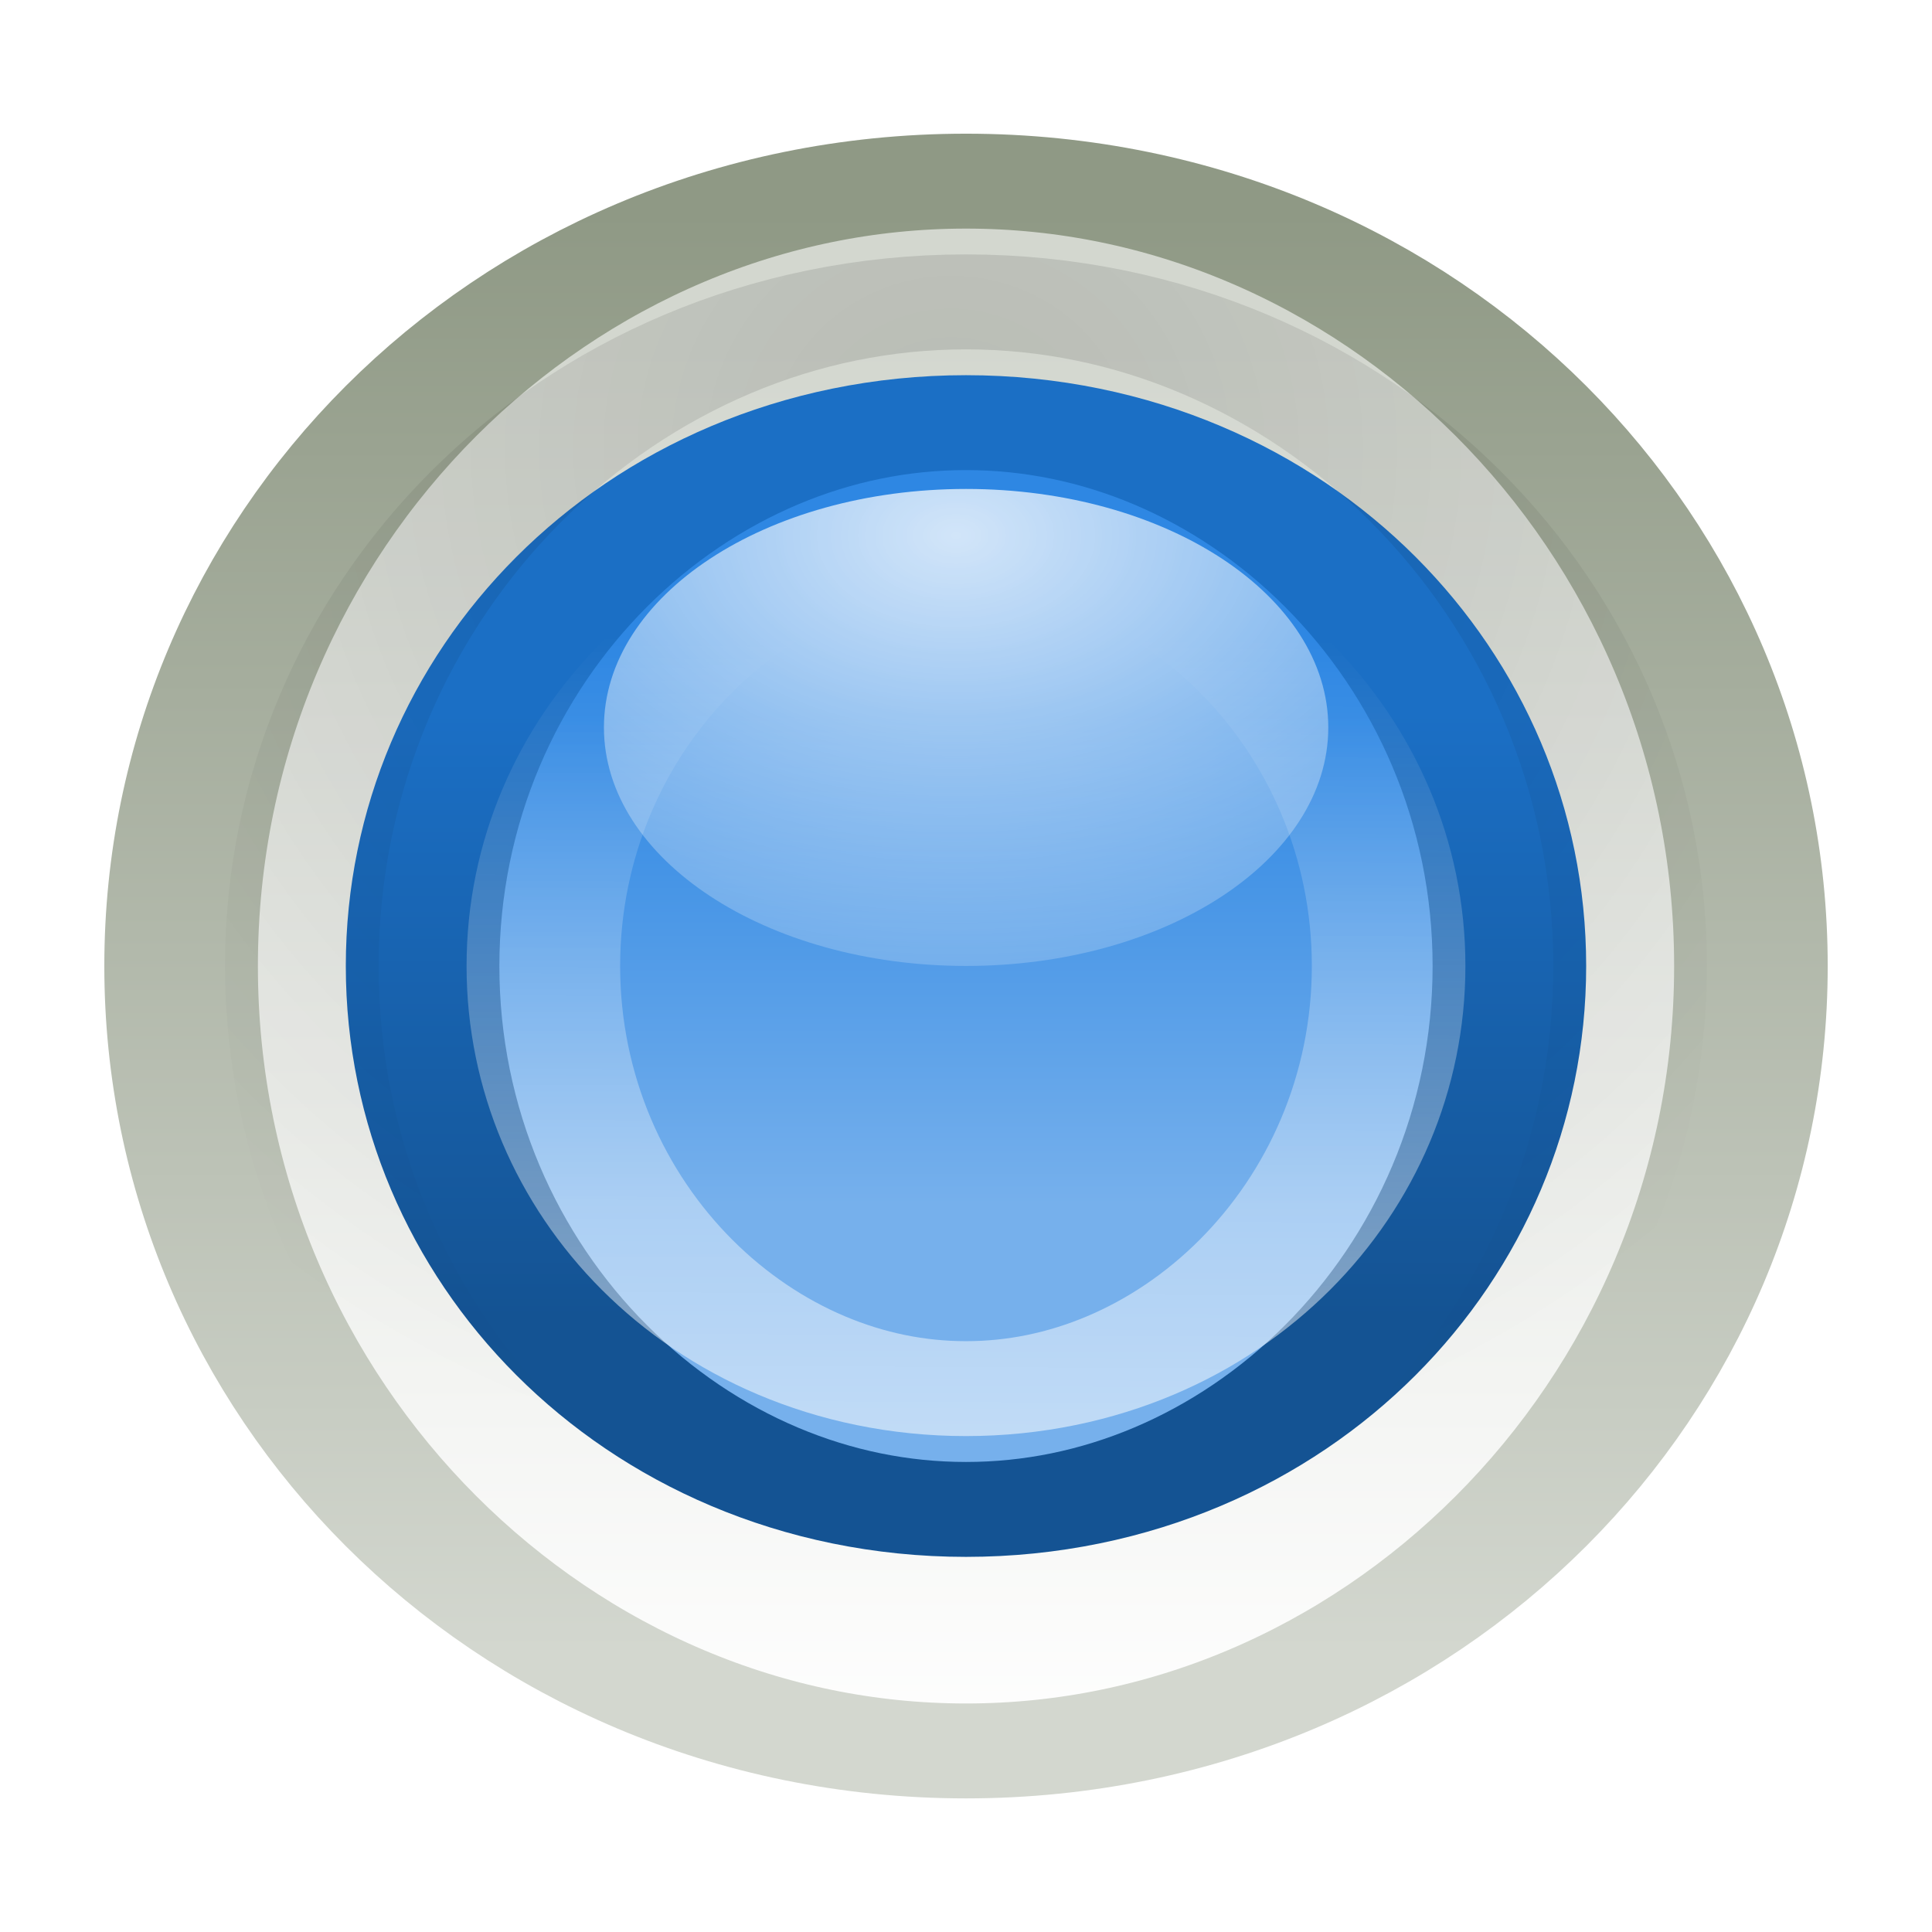
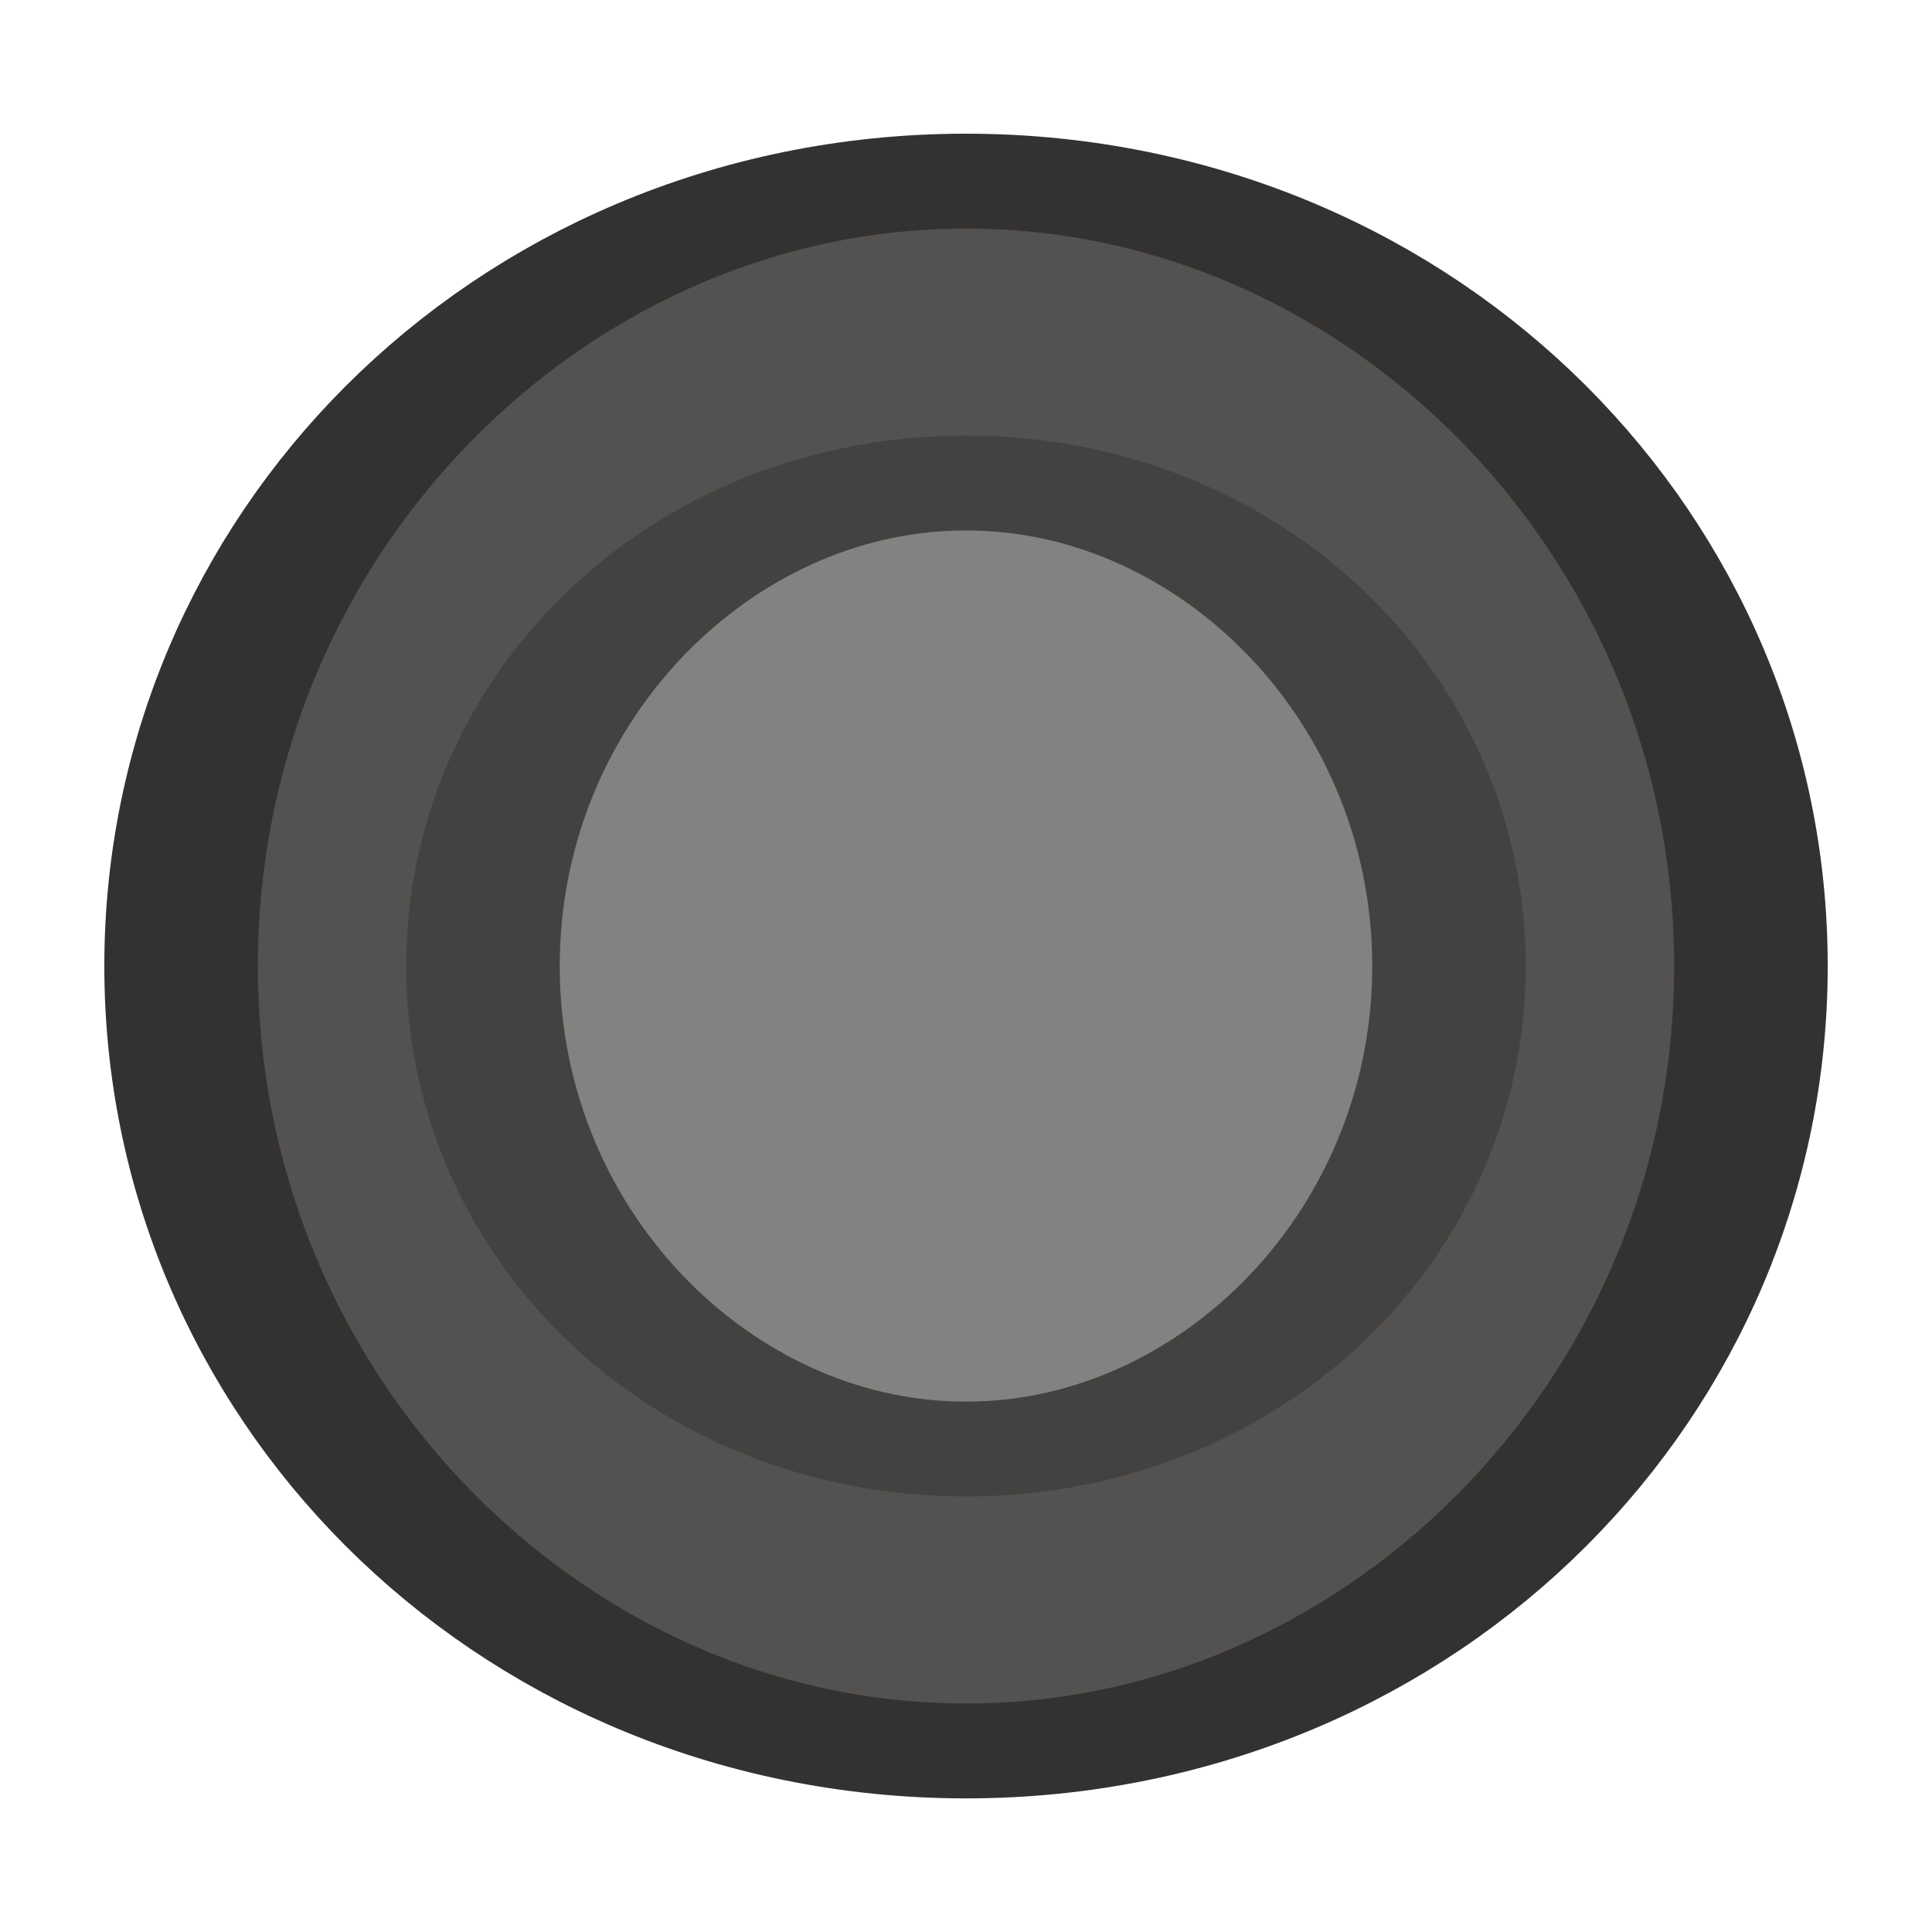
<svg xmlns="http://www.w3.org/2000/svg" xmlns:xlink="http://www.w3.org/1999/xlink" width="16" height="16" id="svg814" version="1.1">
  <defs id="defs816">
    <linearGradient xlink:href="#linearGradient10354-2" id="linearGradient8378" gradientUnits="userSpaceOnUse" gradientTransform="translate(-1609.993,-78.95843)" x1="1205.575" y1="-186.453" x2="1205.575" y2="-202.346" />
    <linearGradient id="linearGradient10354-2">
      <stop id="stop10356-2" offset="0" style="stop-color:#bcbfb8;stop-opacity:1" />
      <stop id="stop10358-2" offset="1" style="stop-color:#ffffff;stop-opacity:1" />
    </linearGradient>
    <linearGradient xlink:href="#linearGradient10332-5" id="linearGradient8380" gradientUnits="userSpaceOnUse" gradientTransform="matrix(0.8494121,0,0,0.8479429,-623.9841,-483.1639)" x1="260.925" y1="233.777" x2="260.925" y2="248.976" />
    <linearGradient id="linearGradient10332-5">
      <stop style="stop-color:#d3d7cf;stop-opacity:1" offset="0" id="stop10334-5" />
      <stop style="stop-color:#8f9985;stop-opacity:1" offset="1" id="stop10336-29" />
    </linearGradient>
    <linearGradient xlink:href="#linearGradient10332-5-8" id="linearGradient8390" gradientUnits="userSpaceOnUse" gradientTransform="matrix(0.8494121,0,0,0.8479429,-623.9841,-483.1639)" x1="260.925" y1="233.777" x2="260.925" y2="248.976" />
    <linearGradient id="linearGradient10332-5-8">
      <stop style="stop-color:#d3d7cf;stop-opacity:1" offset="0" id="stop10334-5-6" />
      <stop style="stop-color:#8f9985;stop-opacity:1" offset="1" id="stop10336-29-0" />
-     </linearGradient>
-     <linearGradient xlink:href="#linearGradient11577-0-5-0-2" id="linearGradient8358" gradientUnits="userSpaceOnUse" x1="662.534" y1="249.291" x2="662.534" y2="262.5" />
-     <linearGradient id="linearGradient11577-0-5-0-2">
-       <stop id="stop11579-5-6-7-4" offset="0" style="stop-color:#d3d7cf;stop-opacity:1;" />
-       <stop id="stop11581-8-0-0-9" offset="1" style="stop-color:#ffffff;stop-opacity:1" />
-     </linearGradient>
-     <linearGradient xlink:href="#linearGradient12415-4-1-5" id="linearGradient8360" gradientUnits="userSpaceOnUse" x1="664.27" y1="261.448" x2="664.27" y2="248.054" />
-     <linearGradient id="linearGradient12415-4-1-5">
-       <stop id="stop12417-2-8-0" offset="0" style="stop-color:#d3d7cf;stop-opacity:1;" />
-       <stop id="stop12419-5-0-9" offset="1" style="stop-color:#8f9985;stop-opacity:1" />
-     </linearGradient>
-     <linearGradient xlink:href="#linearGradient11623-4-5-4" id="linearGradient8362" gradientUnits="userSpaceOnUse" x1="661.046" y1="251.695" x2="661.046" y2="258.264" />
-     <linearGradient id="linearGradient11623-4-5-4">
-       <stop id="stop11625-5-6-0" offset="0" style="stop-color:#2e87e3;stop-opacity:1" />
-       <stop id="stop11627-4-4-9" offset="1" style="stop-color:#76b0ec;stop-opacity:1" />
-     </linearGradient>
-     <linearGradient xlink:href="#linearGradient12387-1-5" id="linearGradient8364" gradientUnits="userSpaceOnUse" x1="662.261" y1="251.665" x2="662.261" y2="259.778" />
-     <linearGradient id="linearGradient12387-1-5">
-       <stop id="stop12389-7-2" offset="0" style="stop-color:#1b6fc5;stop-opacity:1;" />
-       <stop id="stop12391-1-4" offset="1" style="stop-color:#145393;stop-opacity:1" />
    </linearGradient>
    <linearGradient xlink:href="#linearGradient11553-0-7-9" id="linearGradient8366" gradientUnits="userSpaceOnUse" x1="660.161" y1="246.696" x2="660.274" y2="260.705" />
    <linearGradient id="linearGradient11553-0-7-9">
      <stop id="stop11555-5-9-8" offset="0" style="stop-color:#ffffff;stop-opacity:1;" />
      <stop id="stop11557-1-9-0" offset="1" style="stop-color:#ffffff;stop-opacity:0;" />
    </linearGradient>
    <radialGradient xlink:href="#linearGradient12405-7" id="radialGradient8368" gradientUnits="userSpaceOnUse" gradientTransform="matrix(1.468554,0,0,2.282094,-309.6513,-324.3594)" cx="660.866" cy="251.413" fx="660.866" fy="251.413" r="5.029" />
    <linearGradient id="linearGradient12405-7">
      <stop id="stop12407-9" offset="0" style="stop-color:#000000;stop-opacity:1;" />
      <stop id="stop12409-7" offset="1" style="stop-color:#000000;stop-opacity:0;" />
    </linearGradient>
    <radialGradient xlink:href="#linearGradient12692-5-0" id="radialGradient8370" gradientUnits="userSpaceOnUse" gradientTransform="matrix(2.414389,0,0,1.72137,-937.7666,-194.0944)" cx="663.019" cy="269.828" fx="663.019" fy="269.828" r="2.386" />
    <linearGradient id="linearGradient12692-5-0">
      <stop id="stop12694-4-1" offset="0" style="stop-color:#ffffff;stop-opacity:1;" />
      <stop id="stop12696-5-2" offset="1" style="stop-color:#ffffff;stop-opacity:0;" />
    </linearGradient>
    <radialGradient r="2.386" fy="269.828" fx="663.019" cy="269.828" cx="663.019" gradientTransform="matrix(2.414389,0,0,1.72137,-937.7666,-194.0944)" gradientUnits="userSpaceOnUse" id="radialGradient5029" xlink:href="#linearGradient12692-5-0" />
  </defs>
  <g id="layer1" transform="translate(0,-1036.362)">
-     <g transform="translate(-1031,770.3622)" id="g6305" style="display:inline;enable-background:new">
-       <path transform="matrix(1.441944,0,0,0.8911697,85.92127,46.6922)" d="m 665.476,255.067 c 0,4.028 -2.018,7.294 -4.508,7.294 -2.49,0 -4.508,-3.266 -4.508,-7.294 0,-4.028 2.018,-7.294 4.508,-7.294 2.49,0 4.508,3.266 4.508,7.294 z" id="path6307" style="color:#000000;fill:url(#linearGradient8358);fill-opacity:1;fill-rule:nonzero;stroke:url(#linearGradient8360);stroke-width:0.882;stroke-linecap:square;stroke-linejoin:round;stroke-miterlimit:4;stroke-opacity:1;stroke-dasharray:none;stroke-dashoffset:100;marker:none;visibility:visible;display:inline;overflow:visible;enable-background:new" />
-       <path style="color:#000000;fill:url(#linearGradient8362);fill-opacity:1;fill-rule:nonzero;stroke:url(#linearGradient8364);stroke-width:1.274;stroke-linecap:square;stroke-linejoin:round;stroke-miterlimit:4;stroke-opacity:1;stroke-dasharray:none;stroke-dashoffset:144.445;marker:none;visibility:visible;display:inline;overflow:visible;enable-background:accumulate" id="path6309" d="m 665.476,255.067 c 0,4.028 -2.018,7.294 -4.508,7.294 -2.49,0 -4.508,-3.266 -4.508,-7.294 0,-4.028 2.018,-7.294 4.508,-7.294 2.49,0 4.508,3.266 4.508,7.294 z" transform="matrix(0.9982633,0,0,0.6169603,379.1798,116.6339)" />
-       <path style="opacity:0.555;fill:none;stroke:url(#linearGradient8366);stroke-width:1.638;stroke-linecap:square;stroke-linejoin:round;stroke-miterlimit:4;stroke-opacity:1;stroke-dasharray:none;stroke-dashoffset:100" id="path6311" d="m 665.476,255.067 c 0,4.028 -2.018,7.294 -4.508,7.294 -2.49,0 -4.508,-3.266 -4.508,-7.294 0,-4.028 2.018,-7.294 4.508,-7.294 2.49,0 4.508,3.266 4.508,7.294 z" transform="matrix(0.7764141,0,0,-0.4798501,525.815,396.3938)" />
-       <path style="opacity:0.13;fill:none;stroke:url(#radialGradient8368);stroke-width:1.043;stroke-linecap:square;stroke-linejoin:round;stroke-miterlimit:4;stroke-opacity:1;stroke-dasharray:none;stroke-dashoffset:100" id="path6313" d="m 665.476,255.067 c 0,4.028 -2.018,7.294 -4.508,7.294 -2.49,0 -4.508,-3.266 -4.508,-7.294 0,-4.028 2.018,-7.294 4.508,-7.294 2.49,0 4.508,3.266 4.508,7.294 z" transform="matrix(1.220106,0,0,0.7540668,232.5486,81.66258)" />
-       <path transform="matrix(1.257083,0,0,1.161164,205.4417,-43.52207)" d="m 665.476,271.75 c 0,0.94 -1.068,1.701 -2.386,1.701 -1.318,0 -2.386,-0.762 -2.386,-1.701 0,-0.94 1.068,-1.701 2.386,-1.701 1.318,0 2.386,0.762 2.386,1.701 z" id="path6315" style="opacity:0.785;color:#000000;fill:url(#radialGradient5029);fill-opacity:1;stroke:none;stroke-width:1;marker:none;visibility:visible;display:inline;overflow:visible;enable-background:accumulate" />
-     </g>
+     <path style="color:#000000;fill:#545250;fill-opacity:1;fill-rule:nonzero;stroke:#343230;stroke-width:0.882;stroke-linecap:square;stroke-linejoin:round;stroke-miterlimit:4;stroke-opacity:1;stroke-dasharray:none;stroke-dashoffset:100;marker:none;visibility:visible;display:inline;overflow:visible;enable-background:new" id="path6307" d="m 665.476,255.067 a 4.508,7.294 0 1 1 -9.016,0 4.508,7.294 0 1 1 9.016,0 z" transform="matrix(1.441944,0,0,0.8911697,-945.0787,817.0544)" />
+     <path transform="matrix(0.8873544,0,0,0.5484149,-578.513,904.4798)" d="m 665.476,255.067 a 4.508,7.294 0 1 1 -9.016,0 4.508,7.294 0 1 1 9.016,0 z" id="path6309" style="color:#000000;fill:#848280;fill-opacity:1;fill-rule:nonzero;stroke:#444240;stroke-width:1.433;stroke-linecap:square;stroke-linejoin:round;stroke-miterlimit:4;stroke-opacity:1;stroke-dasharray:none;stroke-dashoffset:144.445;marker:none;visibility:visible;display:inline;overflow:visible;enable-background:accumulate" />
  </g>
</svg>
